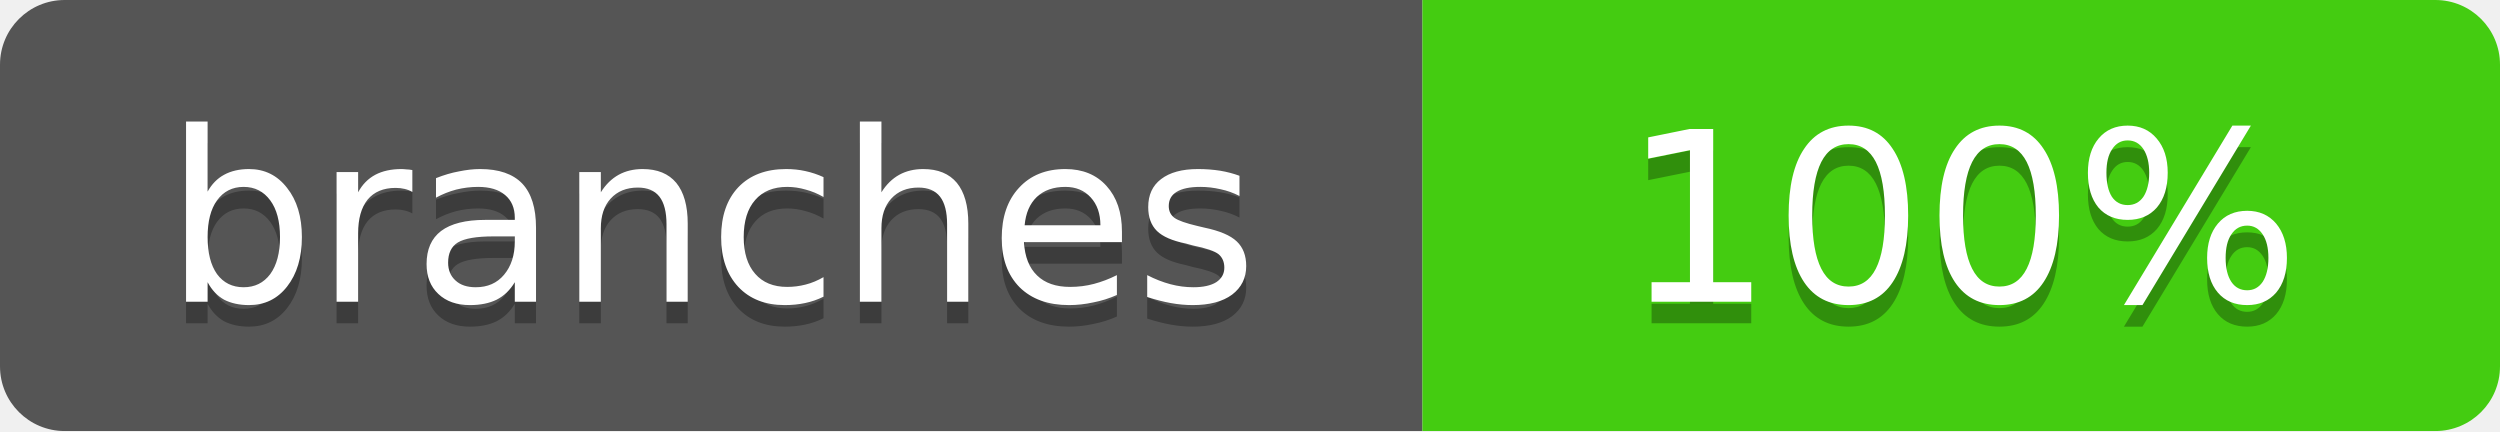
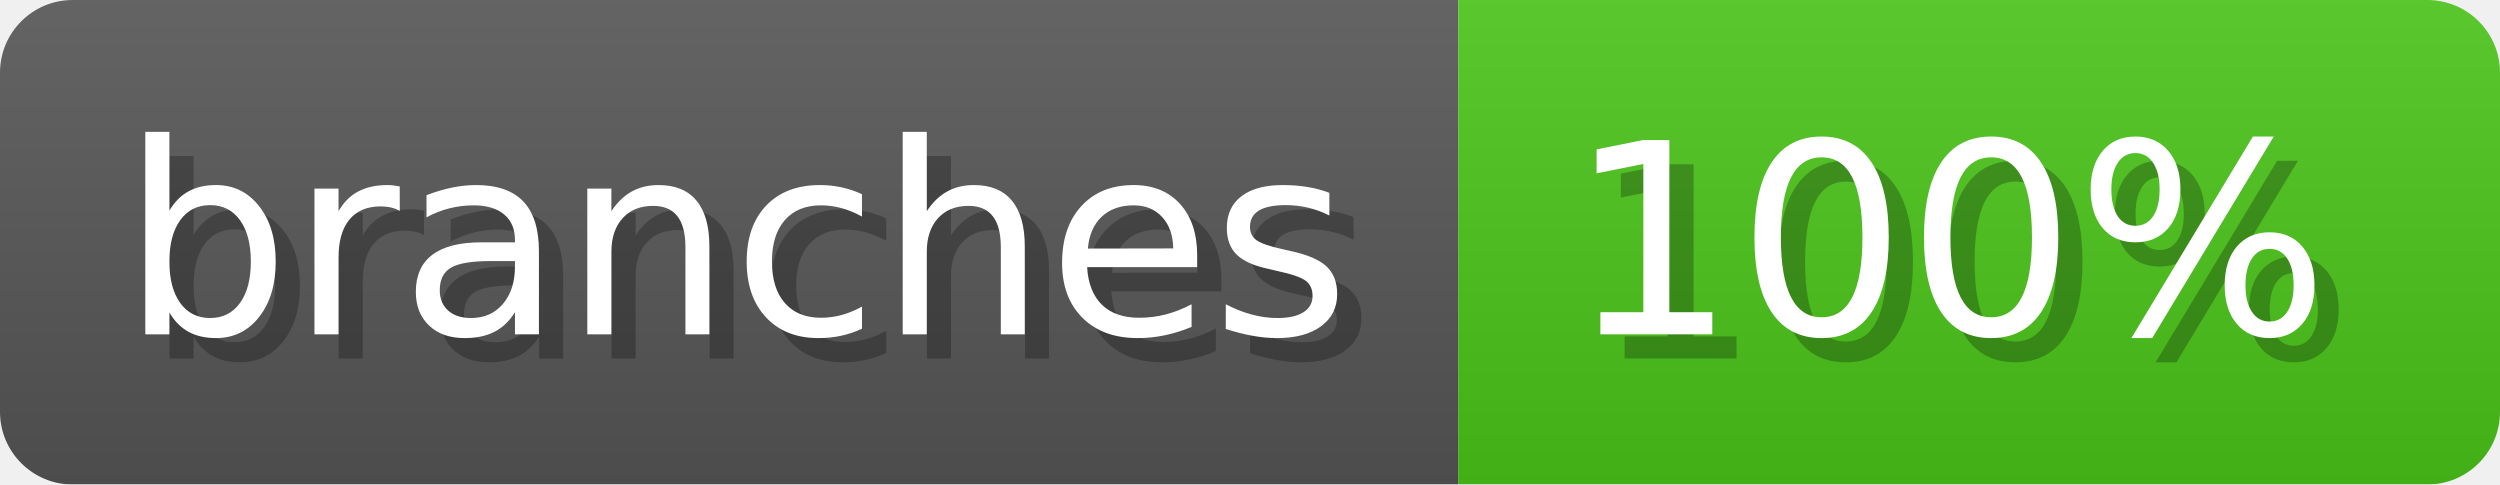
- <svg xmlns="http://www.w3.org/2000/svg" width="116" height="20">
-   <linearGradient x2="0" y2="100%">
-     <stop offset="0" stop-color="#bbb" stop-opacity=".1" />
+ <svg xmlns="http://www.w3.org/2000/svg" width="103.2" height="20" viewBox="0 0 1032 200" role="img" aria-label="branches: 100%">
+   <linearGradient id="Ffcyg" x2="0" y2="100%">
+     <stop offset="0" stop-opacity=".1" stop-color="#EEE" />
    <stop offset="1" stop-opacity=".1" />
  </linearGradient>
-   <mask id="a">
-     <rect width="116" height="20" rx="3" fill="#fff" />
+   <mask id="GqlHl">
+     <rect width="1032" height="200" rx="30" fill="#FFF" />
  </mask>
-   <g mask="url(#a)">
-     <path fill="#555" d="M0 0h66v20H0z" />
-     <path fill="#4c1" d="M66 0h50v20H66z" />
-     <path fill="url(#b)" d="M0 0h116v20H0z" />
+   <g mask="url(#GqlHl)">
+     <rect width="602" height="200" fill="#555" />
+     <rect width="430" height="200" fill="#49c31a" x="602" />
+     <rect width="1032" height="200" fill="url(#Ffcyg)" />
  </g>
-   <g fill="#fff" text-anchor="middle" font-family="DejaVu Sans,Verdana,Geneva,sans-serif" font-size="11">
-     <text x="33" y="15" fill="#010101" fill-opacity=".3">branches</text>
-     <text x="33" y="14">branches</text>
-     <text x="91" y="15" fill="#010101" fill-opacity=".3">100%</text>
-     <text x="91" y="14">100%</text>
+   <g aria-hidden="true" fill="#fff" text-anchor="start" font-family="Verdana,DejaVu Sans,sans-serif" font-size="110">
+     <text x="60" y="148" textLength="502" fill="#000" opacity="0.25">branches</text>
+     <text x="50" y="138" textLength="502">branches</text>
+     <text x="657" y="148" textLength="330" fill="#000" opacity="0.25">100%</text>
+     <text x="647" y="138" textLength="330">100%</text>
  </g>
</svg>
